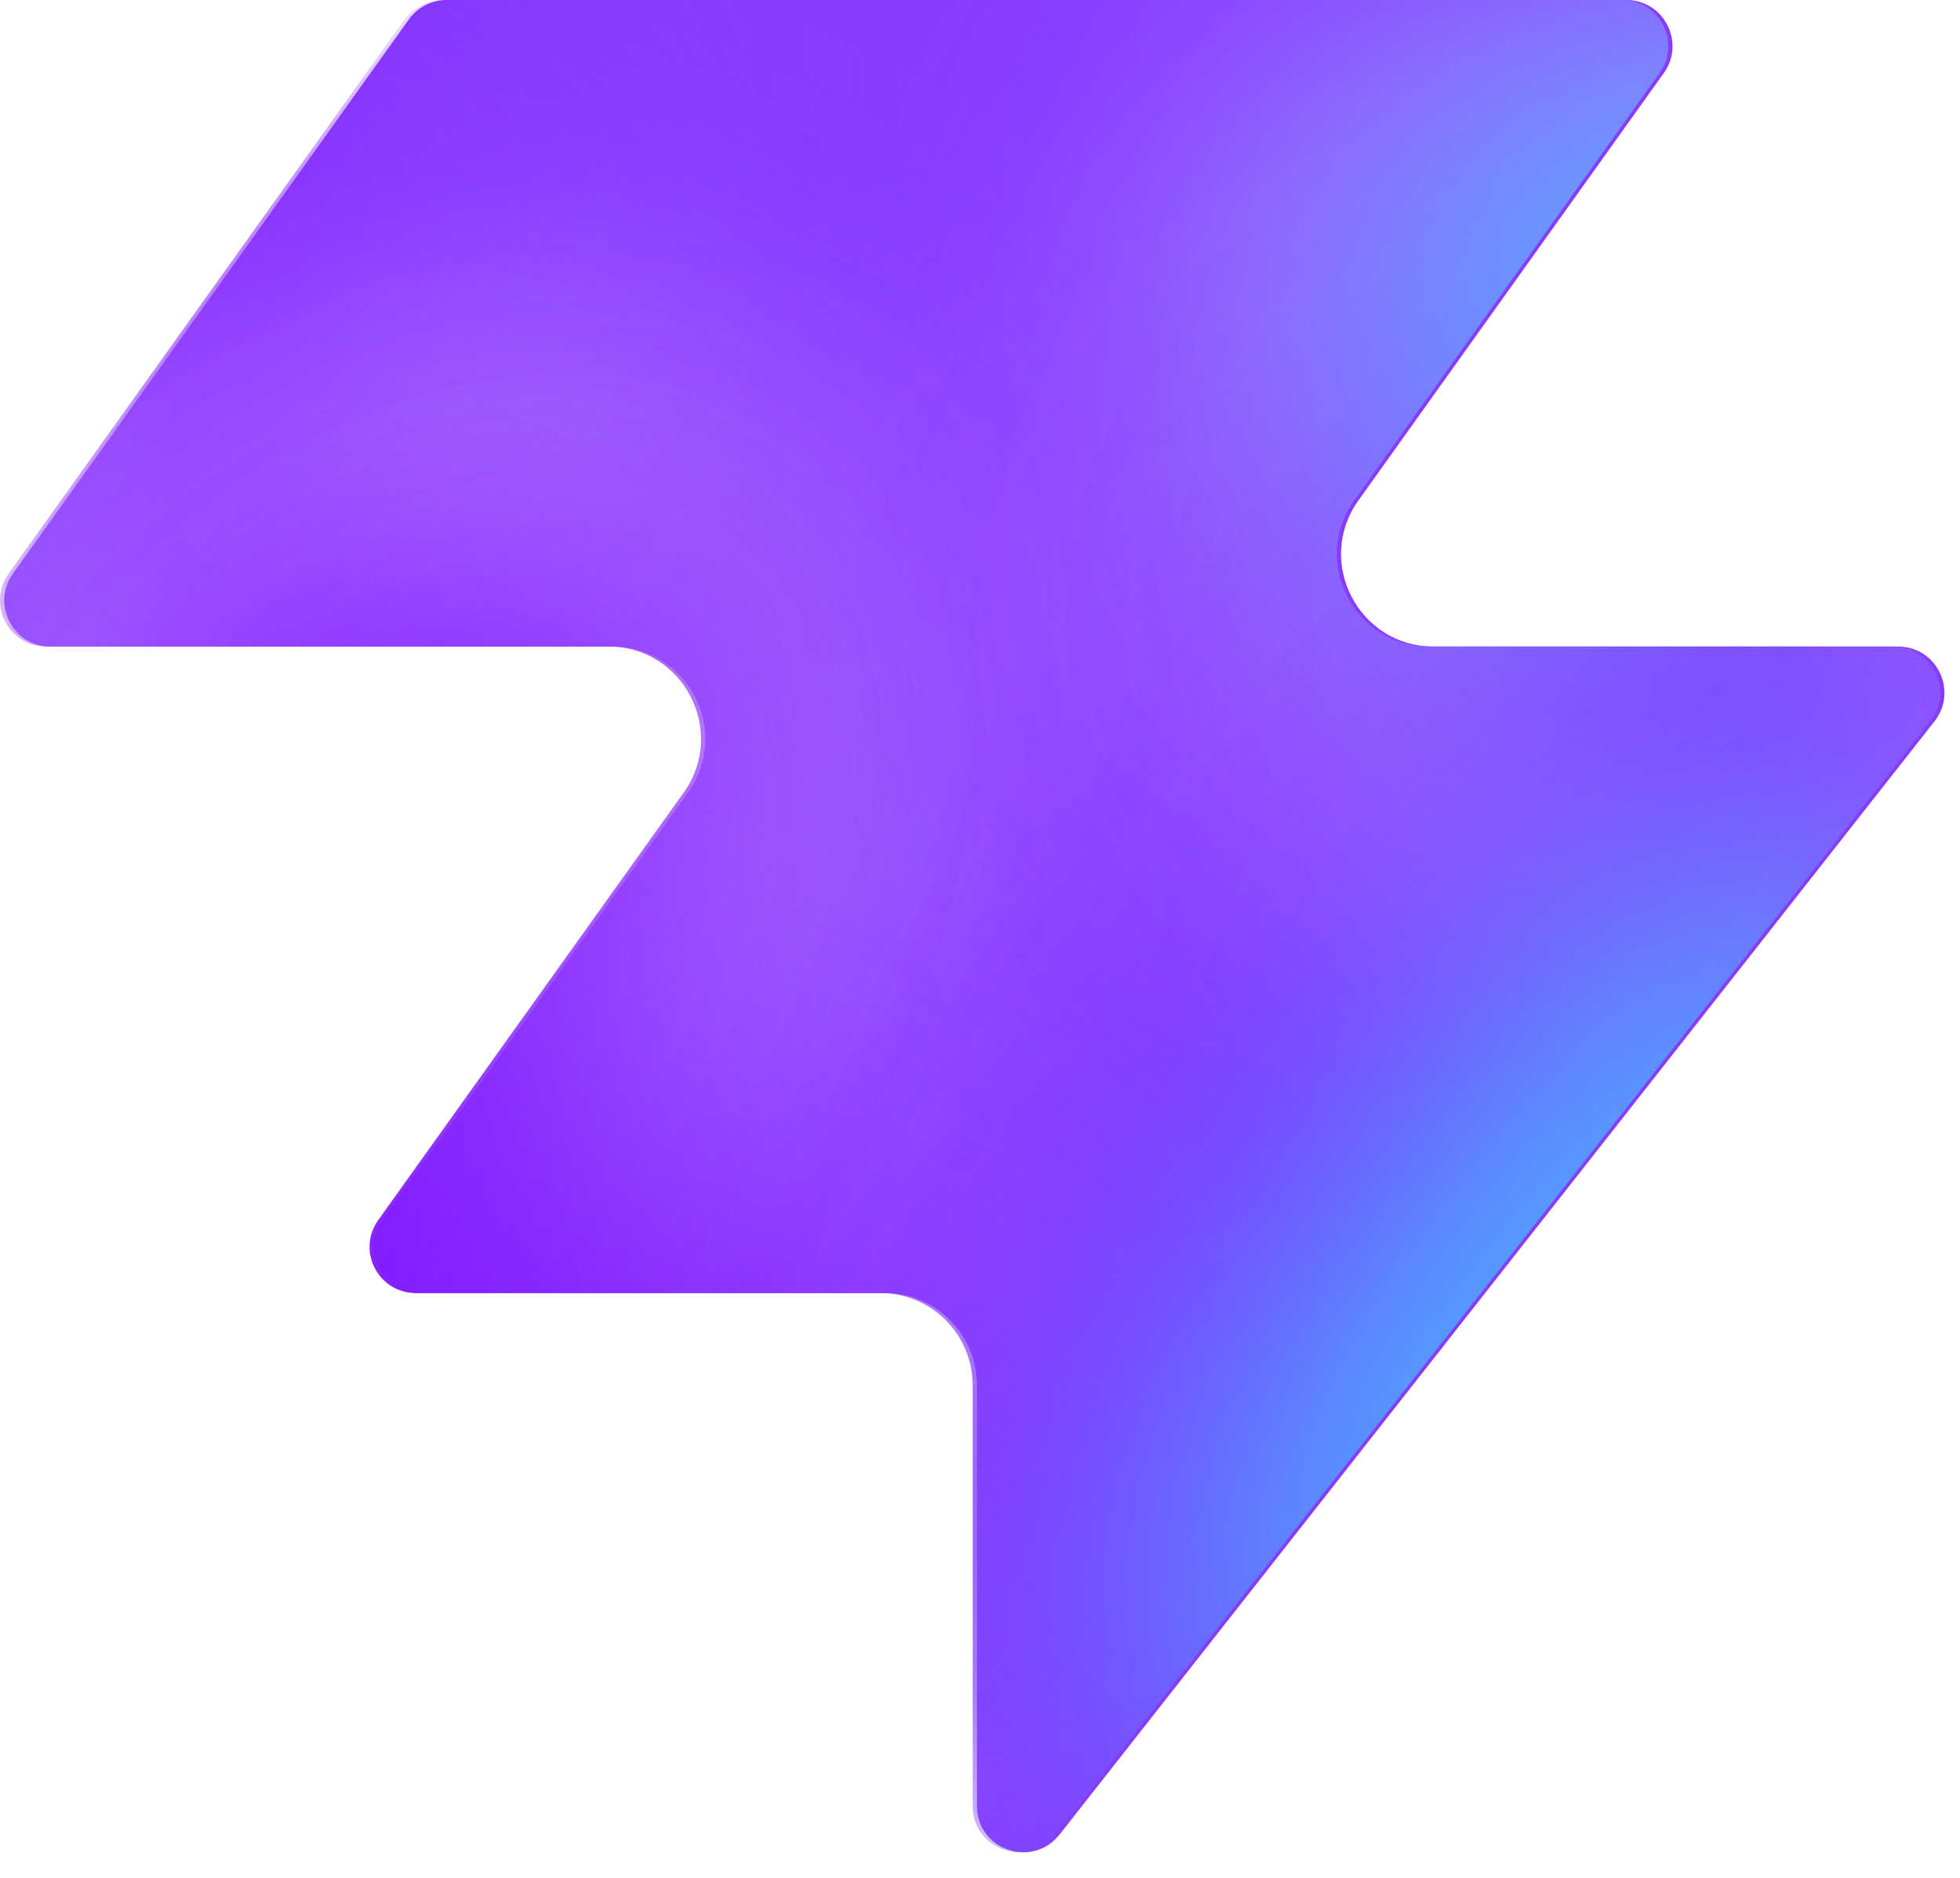
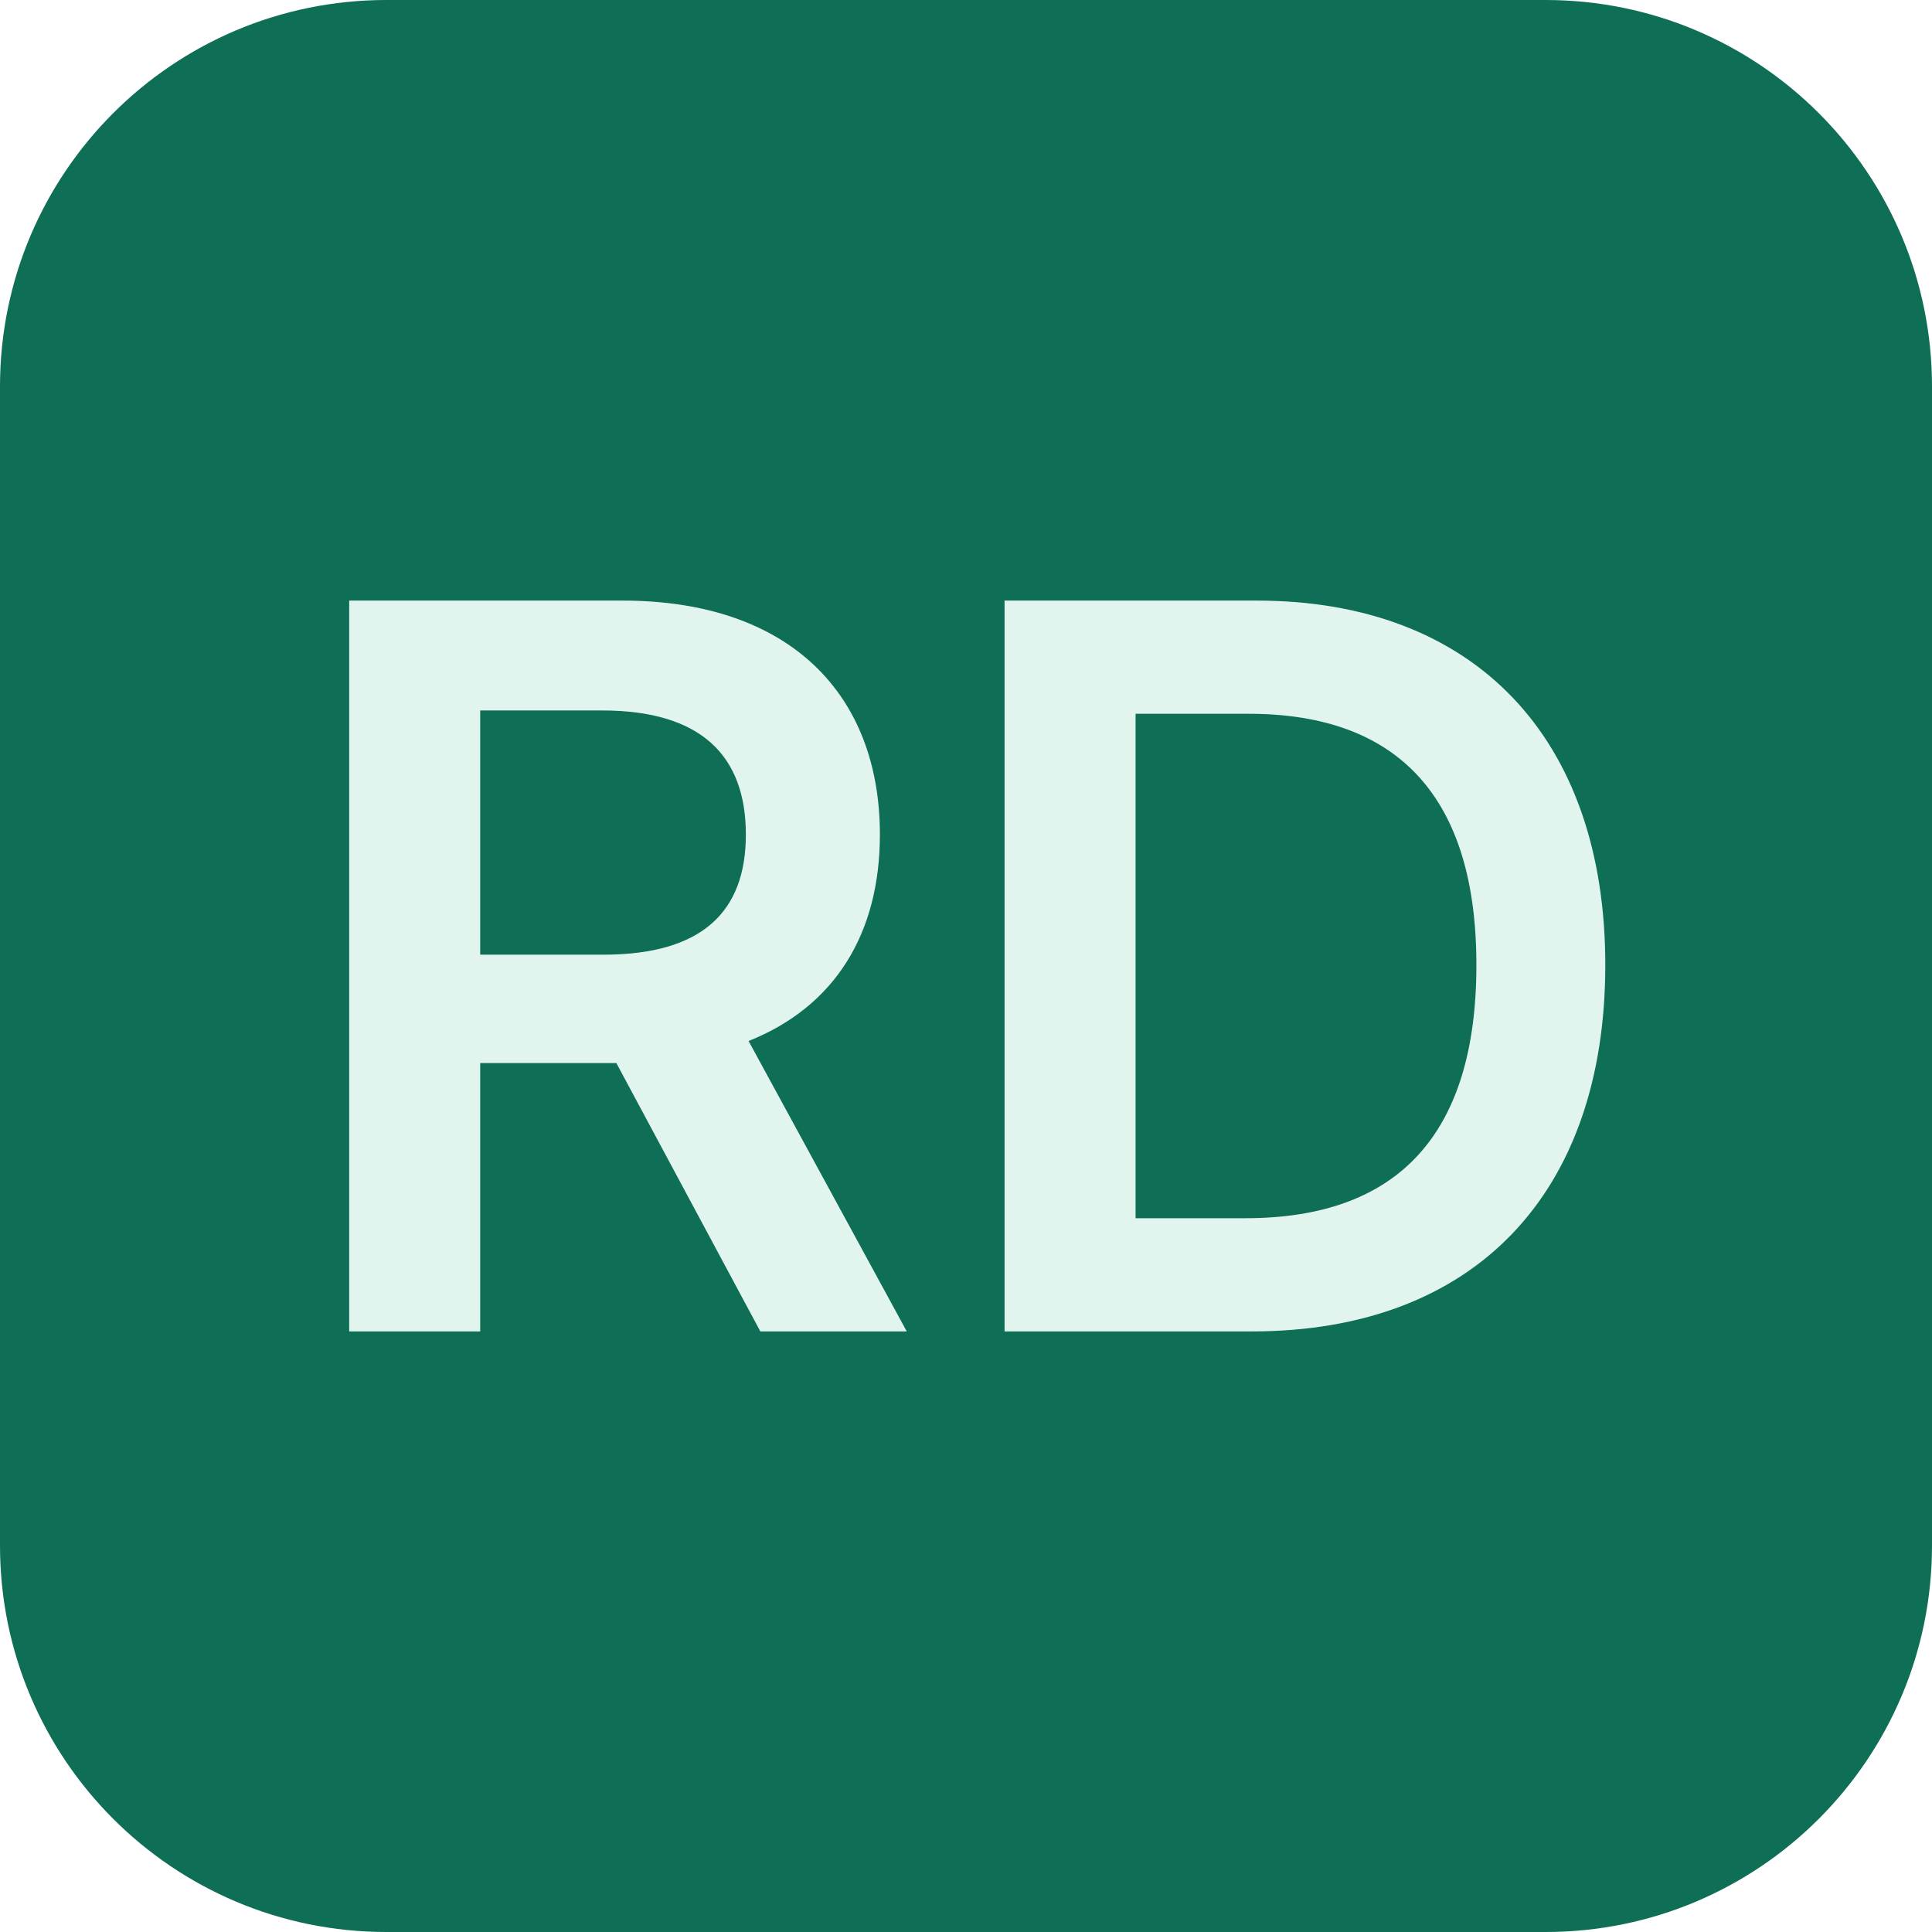
- <svg xmlns="http://www.w3.org/2000/svg" width="48" height="46" fill="none" viewBox="0 0 48 46">
-   <path fill="#863bff" d="M25.946 44.938c-.664.845-2.021.375-2.021-.698V33.937a2.26 2.26 0 0 0-2.262-2.262H10.287c-.92 0-1.456-1.04-.92-1.788l7.48-10.471c1.07-1.497 0-3.578-1.842-3.578H1.237c-.92 0-1.456-1.04-.92-1.788L10.013.474c.214-.297.556-.474.92-.474h28.894c.92 0 1.456 1.04.92 1.788l-7.48 10.471c-1.07 1.498 0 3.579 1.842 3.579h11.377c.943 0 1.473 1.088.89 1.83L25.947 44.94z" style="fill:#863bff;fill:color(display-p3 .525 .23 1);fill-opacity:1" />
-   <mask id="a" width="48" height="46" x="0" y="0" maskUnits="userSpaceOnUse" style="mask-type:alpha">
-     <path fill="#000" d="M25.842 44.938c-.664.844-2.021.375-2.021-.698V33.937a2.26 2.26 0 0 0-2.262-2.262H10.183c-.92 0-1.456-1.04-.92-1.788l7.48-10.471c1.07-1.498 0-3.579-1.842-3.579H1.133c-.92 0-1.456-1.04-.92-1.787L9.91.473c.214-.297.556-.474.92-.474h28.894c.92 0 1.456 1.04.92 1.788l-7.48 10.471c-1.07 1.498 0 3.578 1.842 3.578h11.377c.943 0 1.473 1.088.89 1.832L25.843 44.94z" style="fill:#000;fill-opacity:1" />
-   </mask>
-   <g mask="url(#a)">
-     <g filter="url(#b)">
-       <ellipse cx="5.508" cy="14.704" fill="#ede6ff" rx="5.508" ry="14.704" style="fill:#ede6ff;fill:color(display-p3 .927 .903 1);fill-opacity:1" transform="matrix(.00324 1 1 -.00324 -4.47 31.516)" />
-     </g>
-     <g filter="url(#c)">
-       <ellipse cx="10.399" cy="29.851" fill="#ede6ff" rx="10.399" ry="29.851" style="fill:#ede6ff;fill:color(display-p3 .927 .903 1);fill-opacity:1" transform="matrix(.00324 1 1 -.00324 -39.328 7.883)" />
-     </g>
-     <g filter="url(#d)">
-       <ellipse cx="5.508" cy="30.487" fill="#7e14ff" rx="5.508" ry="30.487" style="fill:#7e14ff;fill:color(display-p3 .492 .077 1);fill-opacity:1" transform="rotate(89.814 -25.913 -14.639)scale(1 -1)" />
-     </g>
-     <g filter="url(#e)">
-       <ellipse cx="5.508" cy="30.599" fill="#7e14ff" rx="5.508" ry="30.599" style="fill:#7e14ff;fill:color(display-p3 .492 .077 1);fill-opacity:1" transform="rotate(89.814 -32.644 -3.334)scale(1 -1)" />
-     </g>
-     <g filter="url(#f)">
-       <ellipse cx="5.508" cy="30.599" fill="#7e14ff" rx="5.508" ry="30.599" style="fill:#7e14ff;fill:color(display-p3 .492 .077 1);fill-opacity:1" transform="matrix(.00324 1 1 -.00324 -34.34 30.47)" />
-     </g>
-     <g filter="url(#g)">
-       <ellipse cx="14.072" cy="22.078" fill="#ede6ff" rx="14.072" ry="22.078" style="fill:#ede6ff;fill:color(display-p3 .927 .903 1);fill-opacity:1" transform="rotate(93.35 24.506 48.493)scale(-1 1)" />
-     </g>
-     <g filter="url(#h)">
-       <ellipse cx="3.47" cy="21.501" fill="#7e14ff" rx="3.47" ry="21.501" style="fill:#7e14ff;fill:color(display-p3 .492 .077 1);fill-opacity:1" transform="rotate(89.009 28.708 47.59)scale(-1 1)" />
-     </g>
-     <g filter="url(#i)">
-       <ellipse cx="3.47" cy="21.501" fill="#7e14ff" rx="3.47" ry="21.501" style="fill:#7e14ff;fill:color(display-p3 .492 .077 1);fill-opacity:1" transform="rotate(89.009 28.708 47.59)scale(-1 1)" />
-     </g>
-     <g filter="url(#j)">
-       <ellipse cx=".387" cy="8.972" fill="#7e14ff" rx="4.407" ry="29.108" style="fill:#7e14ff;fill:color(display-p3 .492 .077 1);fill-opacity:1" transform="rotate(39.51 .387 8.972)" />
-     </g>
-     <g filter="url(#k)">
-       <ellipse cx="47.523" cy="-6.092" fill="#7e14ff" rx="4.407" ry="29.108" style="fill:#7e14ff;fill:color(display-p3 .492 .077 1);fill-opacity:1" transform="rotate(37.892 47.523 -6.092)" />
-     </g>
-     <g filter="url(#l)">
-       <ellipse cx="41.412" cy="6.333" fill="#47bfff" rx="5.971" ry="9.665" style="fill:#47bfff;fill:color(display-p3 .28 .748 1);fill-opacity:1" transform="rotate(37.892 41.412 6.333)" />
-     </g>
-     <g filter="url(#m)">
-       <ellipse cx="-1.879" cy="38.332" fill="#7e14ff" rx="4.407" ry="29.108" style="fill:#7e14ff;fill:color(display-p3 .492 .077 1);fill-opacity:1" transform="rotate(37.892 -1.88 38.332)" />
-     </g>
-     <g filter="url(#n)">
-       <ellipse cx="-1.879" cy="38.332" fill="#7e14ff" rx="4.407" ry="29.108" style="fill:#7e14ff;fill:color(display-p3 .492 .077 1);fill-opacity:1" transform="rotate(37.892 -1.88 38.332)" />
-     </g>
-     <g filter="url(#o)">
-       <ellipse cx="35.651" cy="29.907" fill="#7e14ff" rx="4.407" ry="29.108" style="fill:#7e14ff;fill:color(display-p3 .492 .077 1);fill-opacity:1" transform="rotate(37.892 35.651 29.907)" />
-     </g>
-     <g filter="url(#p)">
-       <ellipse cx="38.418" cy="32.4" fill="#47bfff" rx="5.971" ry="15.297" style="fill:#47bfff;fill:color(display-p3 .28 .748 1);fill-opacity:1" transform="rotate(37.892 38.418 32.4)" />
-     </g>
-   </g>
-   <defs>
-     <filter id="b" width="60.045" height="41.654" x="-19.77" y="16.149" color-interpolation-filters="sRGB" filterUnits="userSpaceOnUse">
-       <feFlood flood-opacity="0" result="BackgroundImageFix" />
-       <feBlend in="SourceGraphic" in2="BackgroundImageFix" result="shape" />
-       <feGaussianBlur result="effect1_foregroundBlur_2002_17158" stdDeviation="7.659" />
-     </filter>
-     <filter id="c" width="90.34" height="51.437" x="-54.613" y="-7.533" color-interpolation-filters="sRGB" filterUnits="userSpaceOnUse">
-       <feFlood flood-opacity="0" result="BackgroundImageFix" />
-       <feBlend in="SourceGraphic" in2="BackgroundImageFix" result="shape" />
-       <feGaussianBlur result="effect1_foregroundBlur_2002_17158" stdDeviation="7.659" />
-     </filter>
-     <filter id="d" width="79.355" height="29.4" x="-49.64" y="2.03" color-interpolation-filters="sRGB" filterUnits="userSpaceOnUse">
-       <feFlood flood-opacity="0" result="BackgroundImageFix" />
-       <feBlend in="SourceGraphic" in2="BackgroundImageFix" result="shape" />
-       <feGaussianBlur result="effect1_foregroundBlur_2002_17158" stdDeviation="4.596" />
-     </filter>
-     <filter id="e" width="79.579" height="29.4" x="-45.045" y="20.029" color-interpolation-filters="sRGB" filterUnits="userSpaceOnUse">
-       <feFlood flood-opacity="0" result="BackgroundImageFix" />
-       <feBlend in="SourceGraphic" in2="BackgroundImageFix" result="shape" />
-       <feGaussianBlur result="effect1_foregroundBlur_2002_17158" stdDeviation="4.596" />
-     </filter>
-     <filter id="f" width="79.579" height="29.4" x="-43.513" y="21.178" color-interpolation-filters="sRGB" filterUnits="userSpaceOnUse">
-       <feFlood flood-opacity="0" result="BackgroundImageFix" />
-       <feBlend in="SourceGraphic" in2="BackgroundImageFix" result="shape" />
-       <feGaussianBlur result="effect1_foregroundBlur_2002_17158" stdDeviation="4.596" />
-     </filter>
-     <filter id="g" width="74.749" height="58.852" x="15.756" y="-17.901" color-interpolation-filters="sRGB" filterUnits="userSpaceOnUse">
-       <feFlood flood-opacity="0" result="BackgroundImageFix" />
-       <feBlend in="SourceGraphic" in2="BackgroundImageFix" result="shape" />
-       <feGaussianBlur result="effect1_foregroundBlur_2002_17158" stdDeviation="7.659" />
-     </filter>
-     <filter id="h" width="61.377" height="25.362" x="23.548" y="2.284" color-interpolation-filters="sRGB" filterUnits="userSpaceOnUse">
-       <feFlood flood-opacity="0" result="BackgroundImageFix" />
-       <feBlend in="SourceGraphic" in2="BackgroundImageFix" result="shape" />
-       <feGaussianBlur result="effect1_foregroundBlur_2002_17158" stdDeviation="4.596" />
-     </filter>
-     <filter id="i" width="61.377" height="25.362" x="23.548" y="2.284" color-interpolation-filters="sRGB" filterUnits="userSpaceOnUse">
-       <feFlood flood-opacity="0" result="BackgroundImageFix" />
-       <feBlend in="SourceGraphic" in2="BackgroundImageFix" result="shape" />
-       <feGaussianBlur result="effect1_foregroundBlur_2002_17158" stdDeviation="4.596" />
-     </filter>
-     <filter id="j" width="56.045" height="63.649" x="-27.636" y="-22.853" color-interpolation-filters="sRGB" filterUnits="userSpaceOnUse">
-       <feFlood flood-opacity="0" result="BackgroundImageFix" />
-       <feBlend in="SourceGraphic" in2="BackgroundImageFix" result="shape" />
-       <feGaussianBlur result="effect1_foregroundBlur_2002_17158" stdDeviation="4.596" />
-     </filter>
-     <filter id="k" width="54.814" height="64.646" x="20.116" y="-38.415" color-interpolation-filters="sRGB" filterUnits="userSpaceOnUse">
-       <feFlood flood-opacity="0" result="BackgroundImageFix" />
-       <feBlend in="SourceGraphic" in2="BackgroundImageFix" result="shape" />
-       <feGaussianBlur result="effect1_foregroundBlur_2002_17158" stdDeviation="4.596" />
-     </filter>
-     <filter id="l" width="33.541" height="35.313" x="24.641" y="-11.323" color-interpolation-filters="sRGB" filterUnits="userSpaceOnUse">
-       <feFlood flood-opacity="0" result="BackgroundImageFix" />
-       <feBlend in="SourceGraphic" in2="BackgroundImageFix" result="shape" />
-       <feGaussianBlur result="effect1_foregroundBlur_2002_17158" stdDeviation="4.596" />
-     </filter>
-     <filter id="m" width="54.814" height="64.646" x="-29.286" y="6.009" color-interpolation-filters="sRGB" filterUnits="userSpaceOnUse">
-       <feFlood flood-opacity="0" result="BackgroundImageFix" />
-       <feBlend in="SourceGraphic" in2="BackgroundImageFix" result="shape" />
-       <feGaussianBlur result="effect1_foregroundBlur_2002_17158" stdDeviation="4.596" />
-     </filter>
-     <filter id="n" width="54.814" height="64.646" x="-29.286" y="6.009" color-interpolation-filters="sRGB" filterUnits="userSpaceOnUse">
-       <feFlood flood-opacity="0" result="BackgroundImageFix" />
-       <feBlend in="SourceGraphic" in2="BackgroundImageFix" result="shape" />
-       <feGaussianBlur result="effect1_foregroundBlur_2002_17158" stdDeviation="4.596" />
-     </filter>
-     <filter id="o" width="54.814" height="64.646" x="8.244" y="-2.416" color-interpolation-filters="sRGB" filterUnits="userSpaceOnUse">
-       <feFlood flood-opacity="0" result="BackgroundImageFix" />
-       <feBlend in="SourceGraphic" in2="BackgroundImageFix" result="shape" />
-       <feGaussianBlur result="effect1_foregroundBlur_2002_17158" stdDeviation="4.596" />
-     </filter>
-     <filter id="p" width="39.409" height="43.623" x="18.713" y="10.588" color-interpolation-filters="sRGB" filterUnits="userSpaceOnUse">
-       <feFlood flood-opacity="0" result="BackgroundImageFix" />
-       <feBlend in="SourceGraphic" in2="BackgroundImageFix" result="shape" />
-       <feGaussianBlur result="effect1_foregroundBlur_2002_17158" stdDeviation="4.596" />
-     </filter>
-   </defs>
+ <svg xmlns="http://www.w3.org/2000/svg" viewBox="0 0 100 100">
+   <rect width="100" height="100" rx="20" fill="#0F6E56" />
+   <text x="50" y="50" font-family="Inter, system-ui, sans-serif" font-size="52" font-weight="600" fill="#E1F5EE" text-anchor="middle" dominant-baseline="central">RD</text>
</svg>
